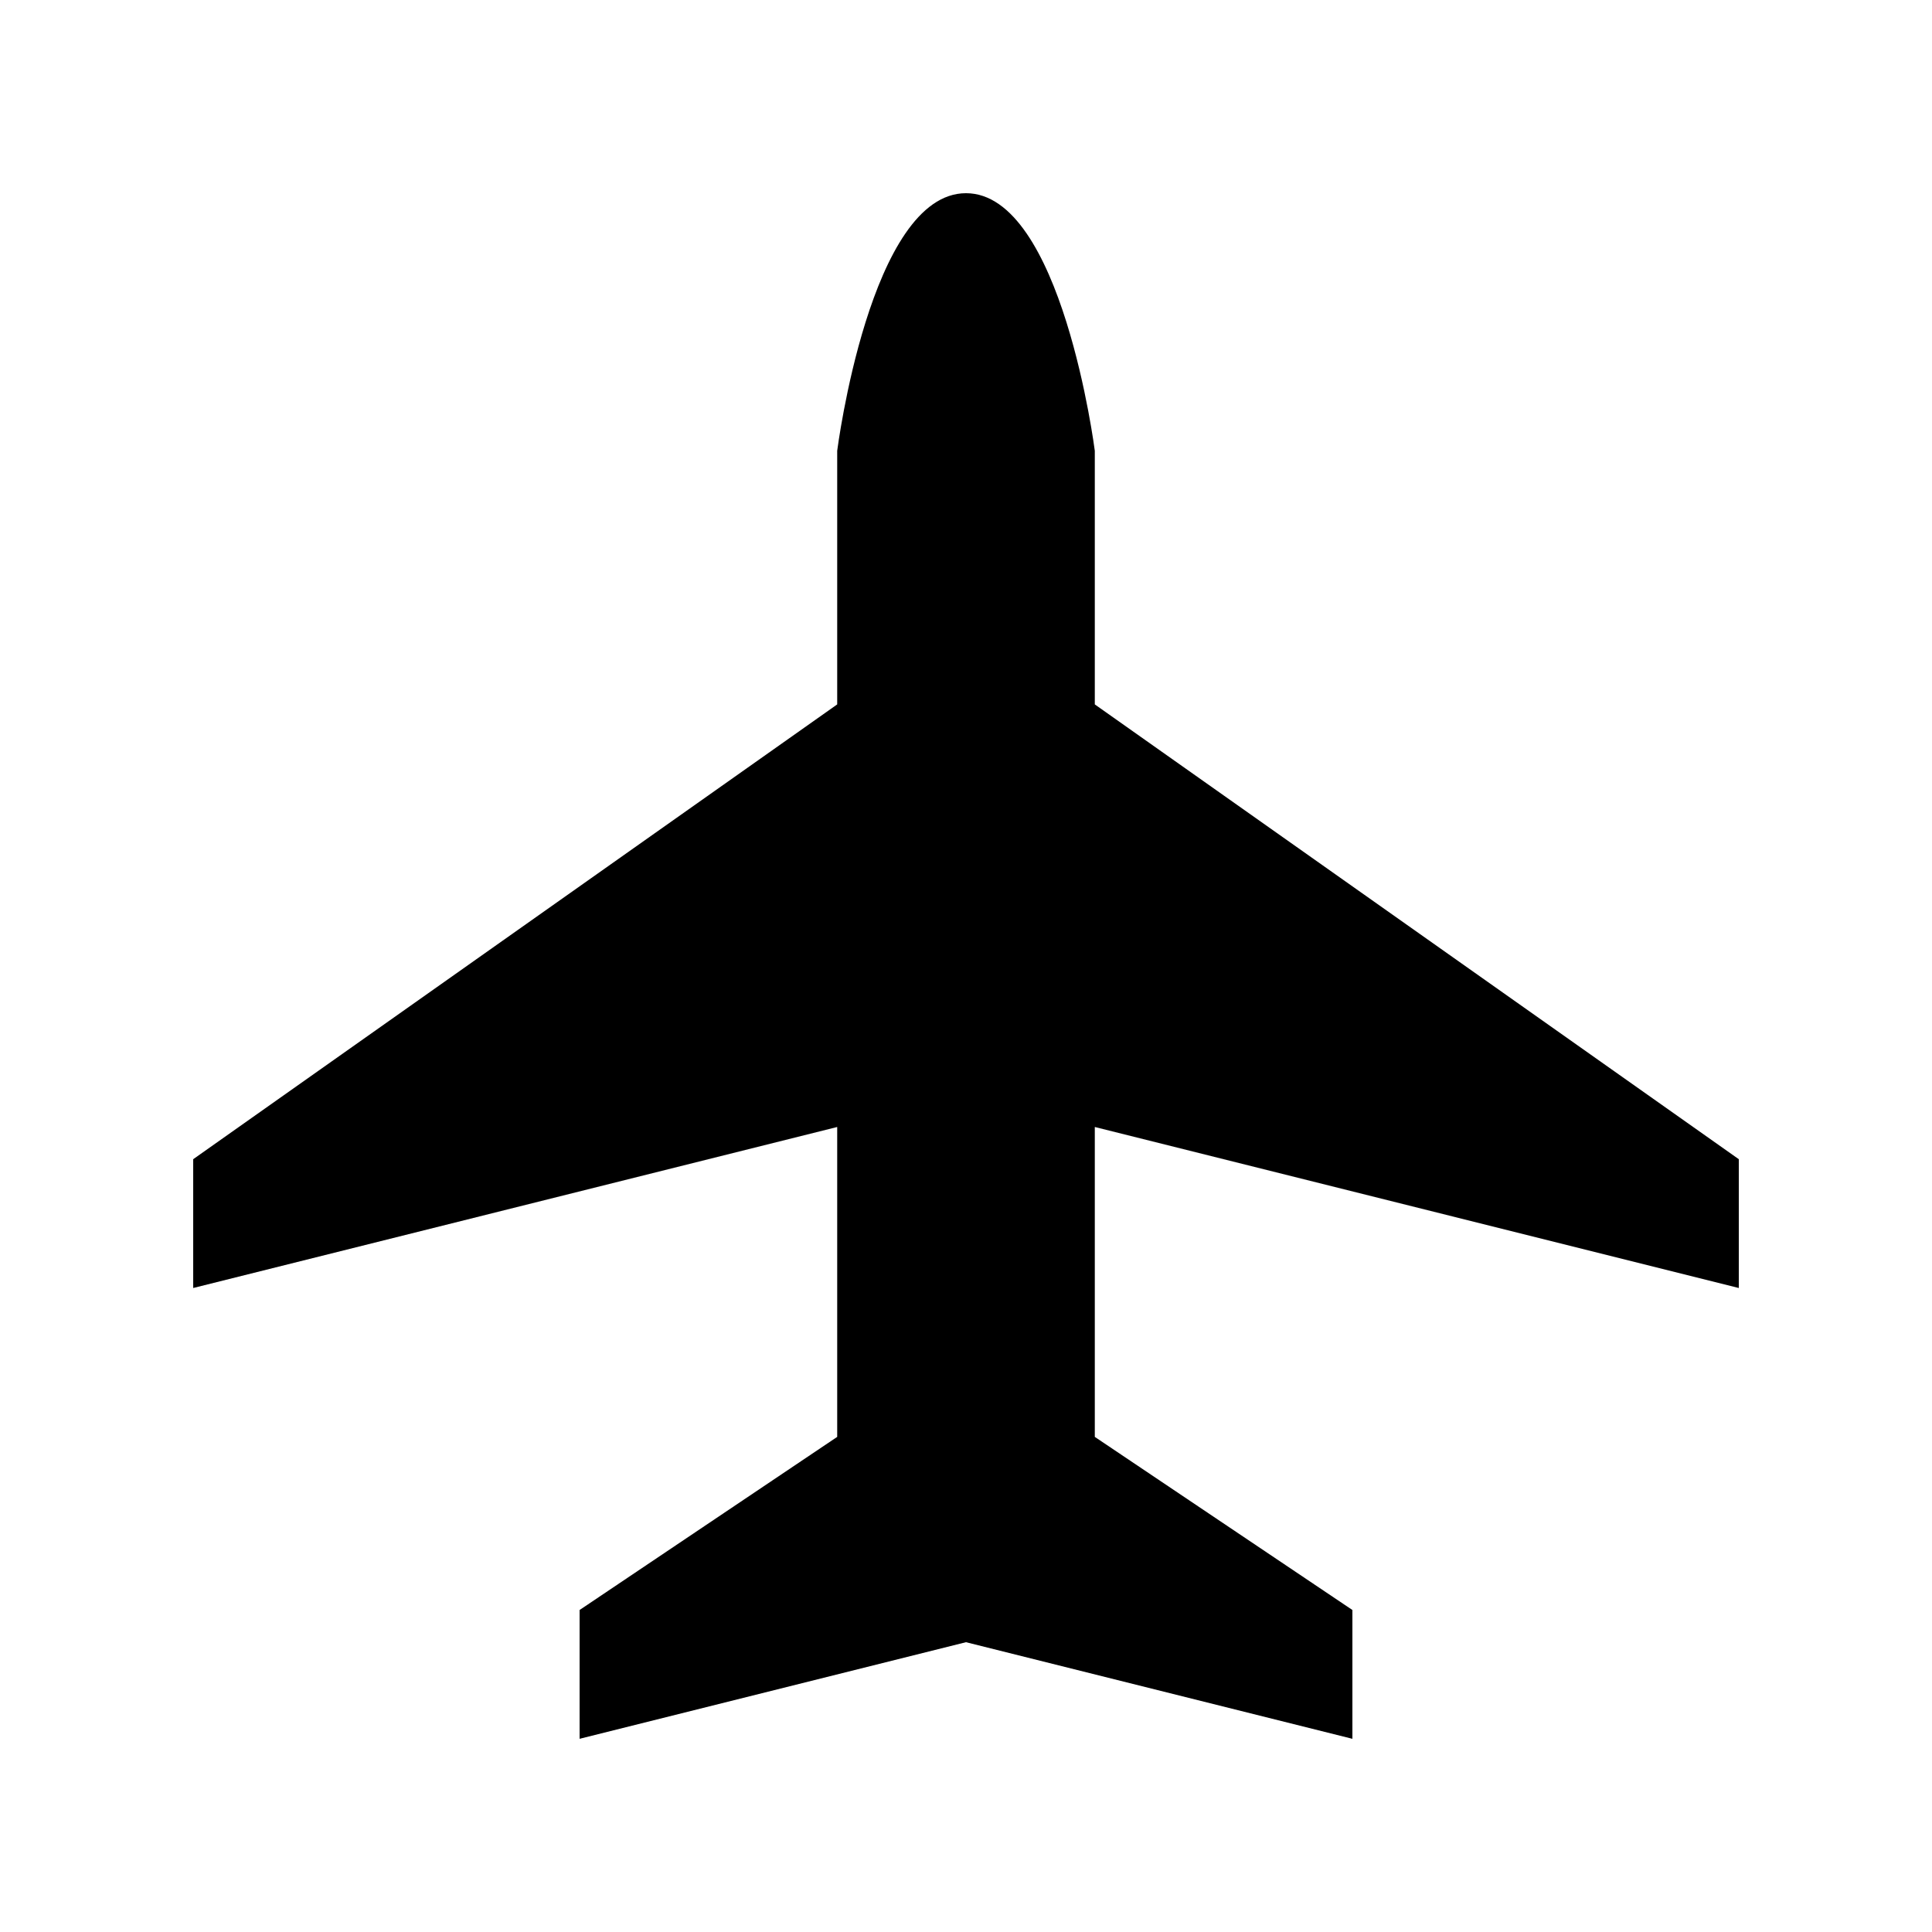
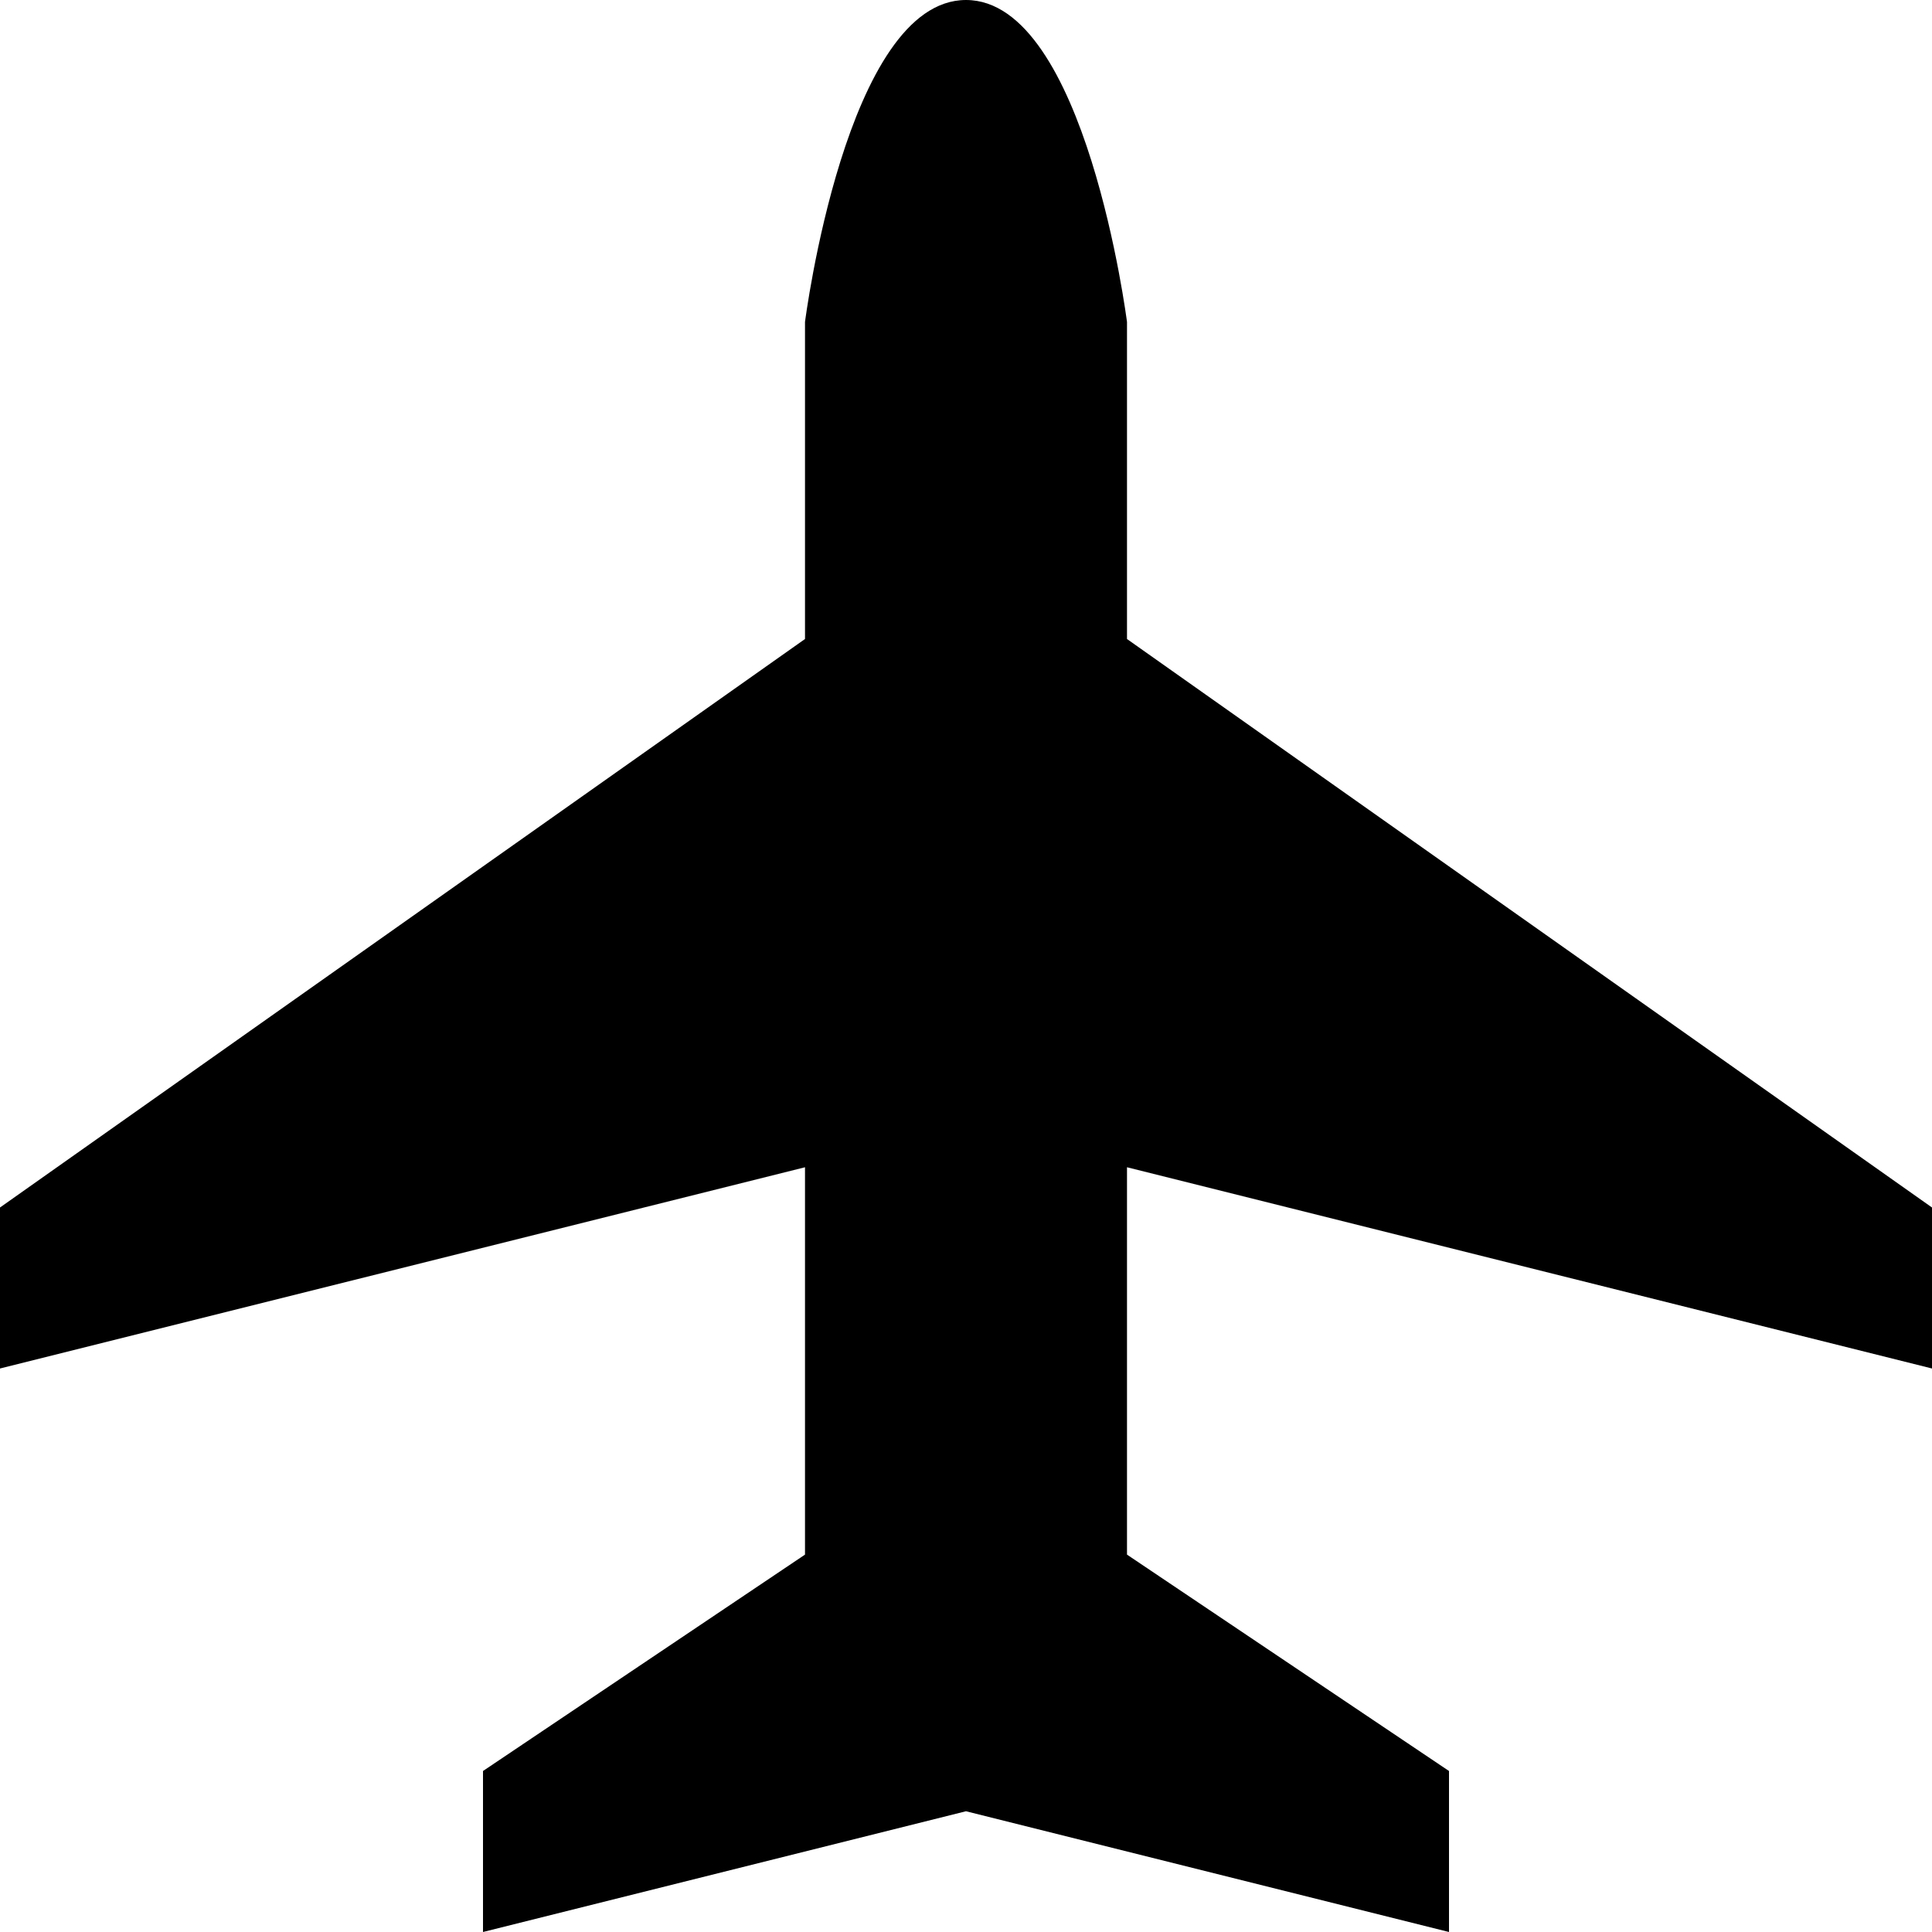
- <svg xmlns="http://www.w3.org/2000/svg" width="15" height="15" version="1.1">
-   <path d="M 7.5,1.5 C 6.755,1.5 6.5,3.5 6.5,3.5 V 5.469 L 1.5,9 V 10 L 6.5,8.75 V 11.156 L 4.5,12.5 V 13.5 L 7.5,12.75 L 10.5,13.5 V 12.5 L 8.5,11.156 V 8.75 L 13.5,10 V 9 L 8.5,5.469 V 3.5 C 8.5,3.5 8.245,1.5 7.5,1.5 Z" />
+ <svg xmlns="http://www.w3.org/2000/svg" width="12" height="12">
+   <path d="M 6,0 C 5.255,0 5,2 5,2 V 3.969 L 0,7.5 v 1 L 5,7.25 V 9.656 L 3,11 v 1 L 6,11.25 9,12 V 11 L 7,9.656 V 7.25 l 5,1.25 v -1 L 7,3.969 V 2 C 7,2 6.745,0 6,0 Z" />
</svg>
